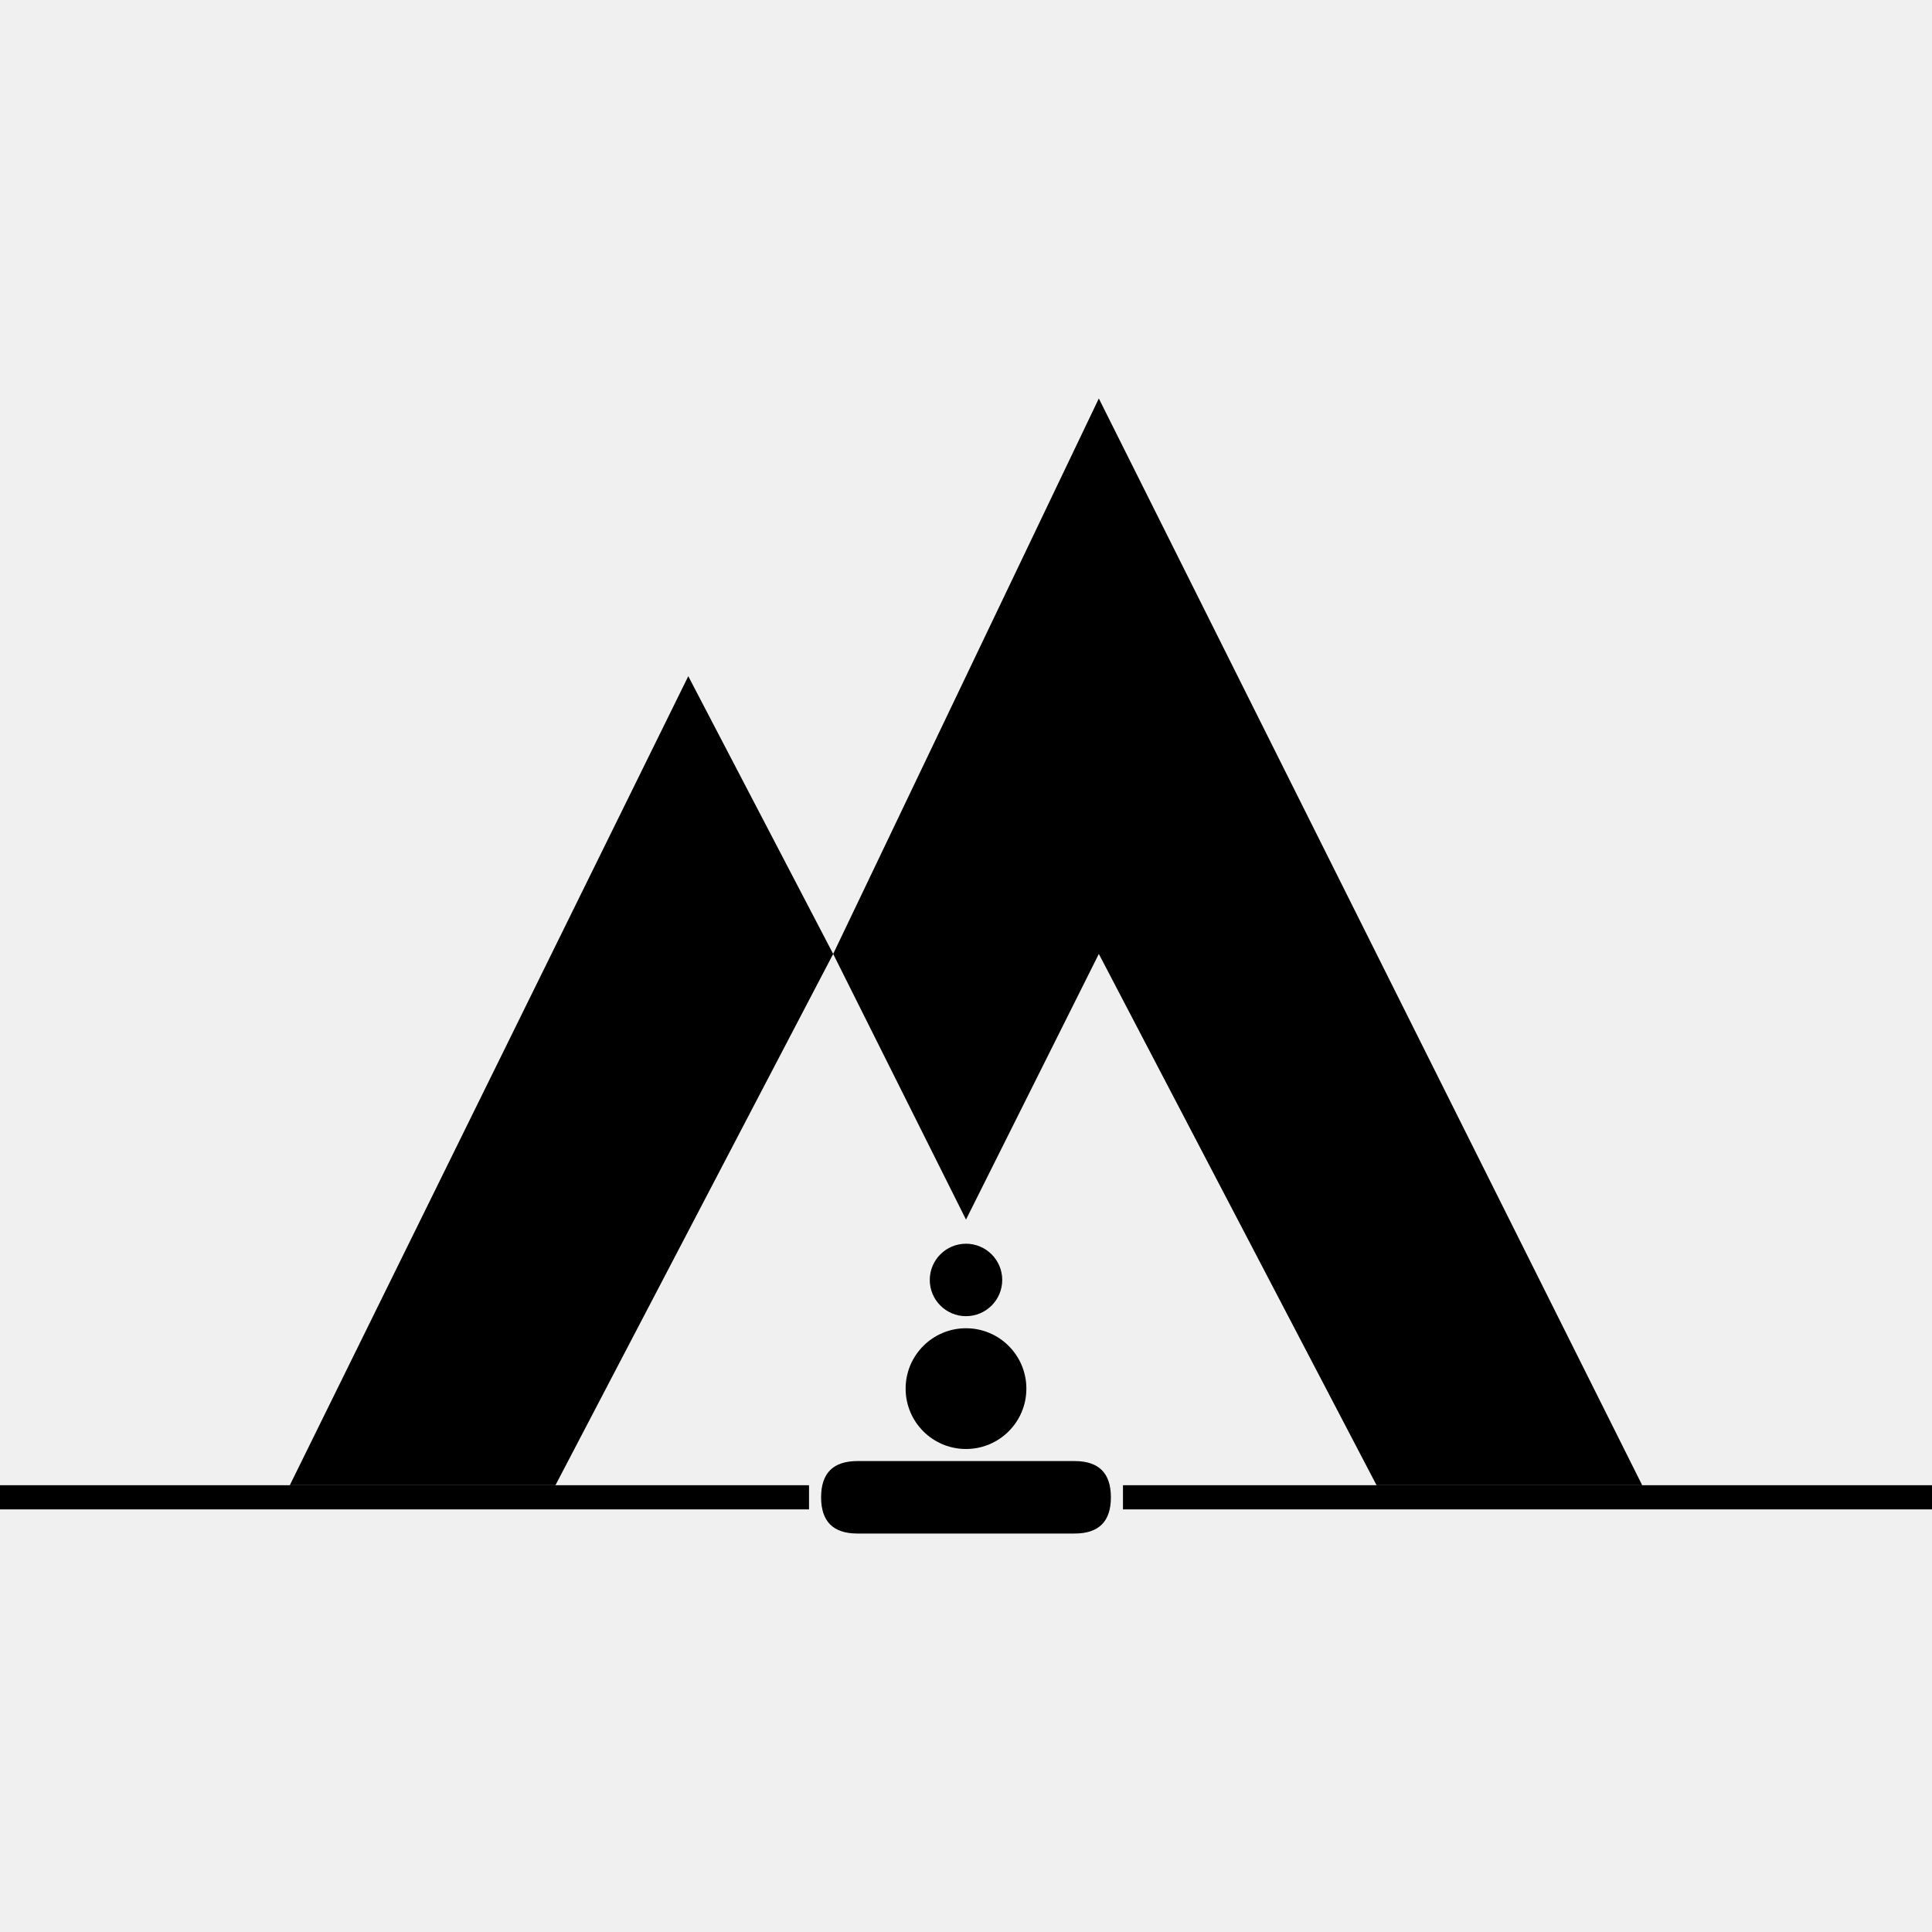
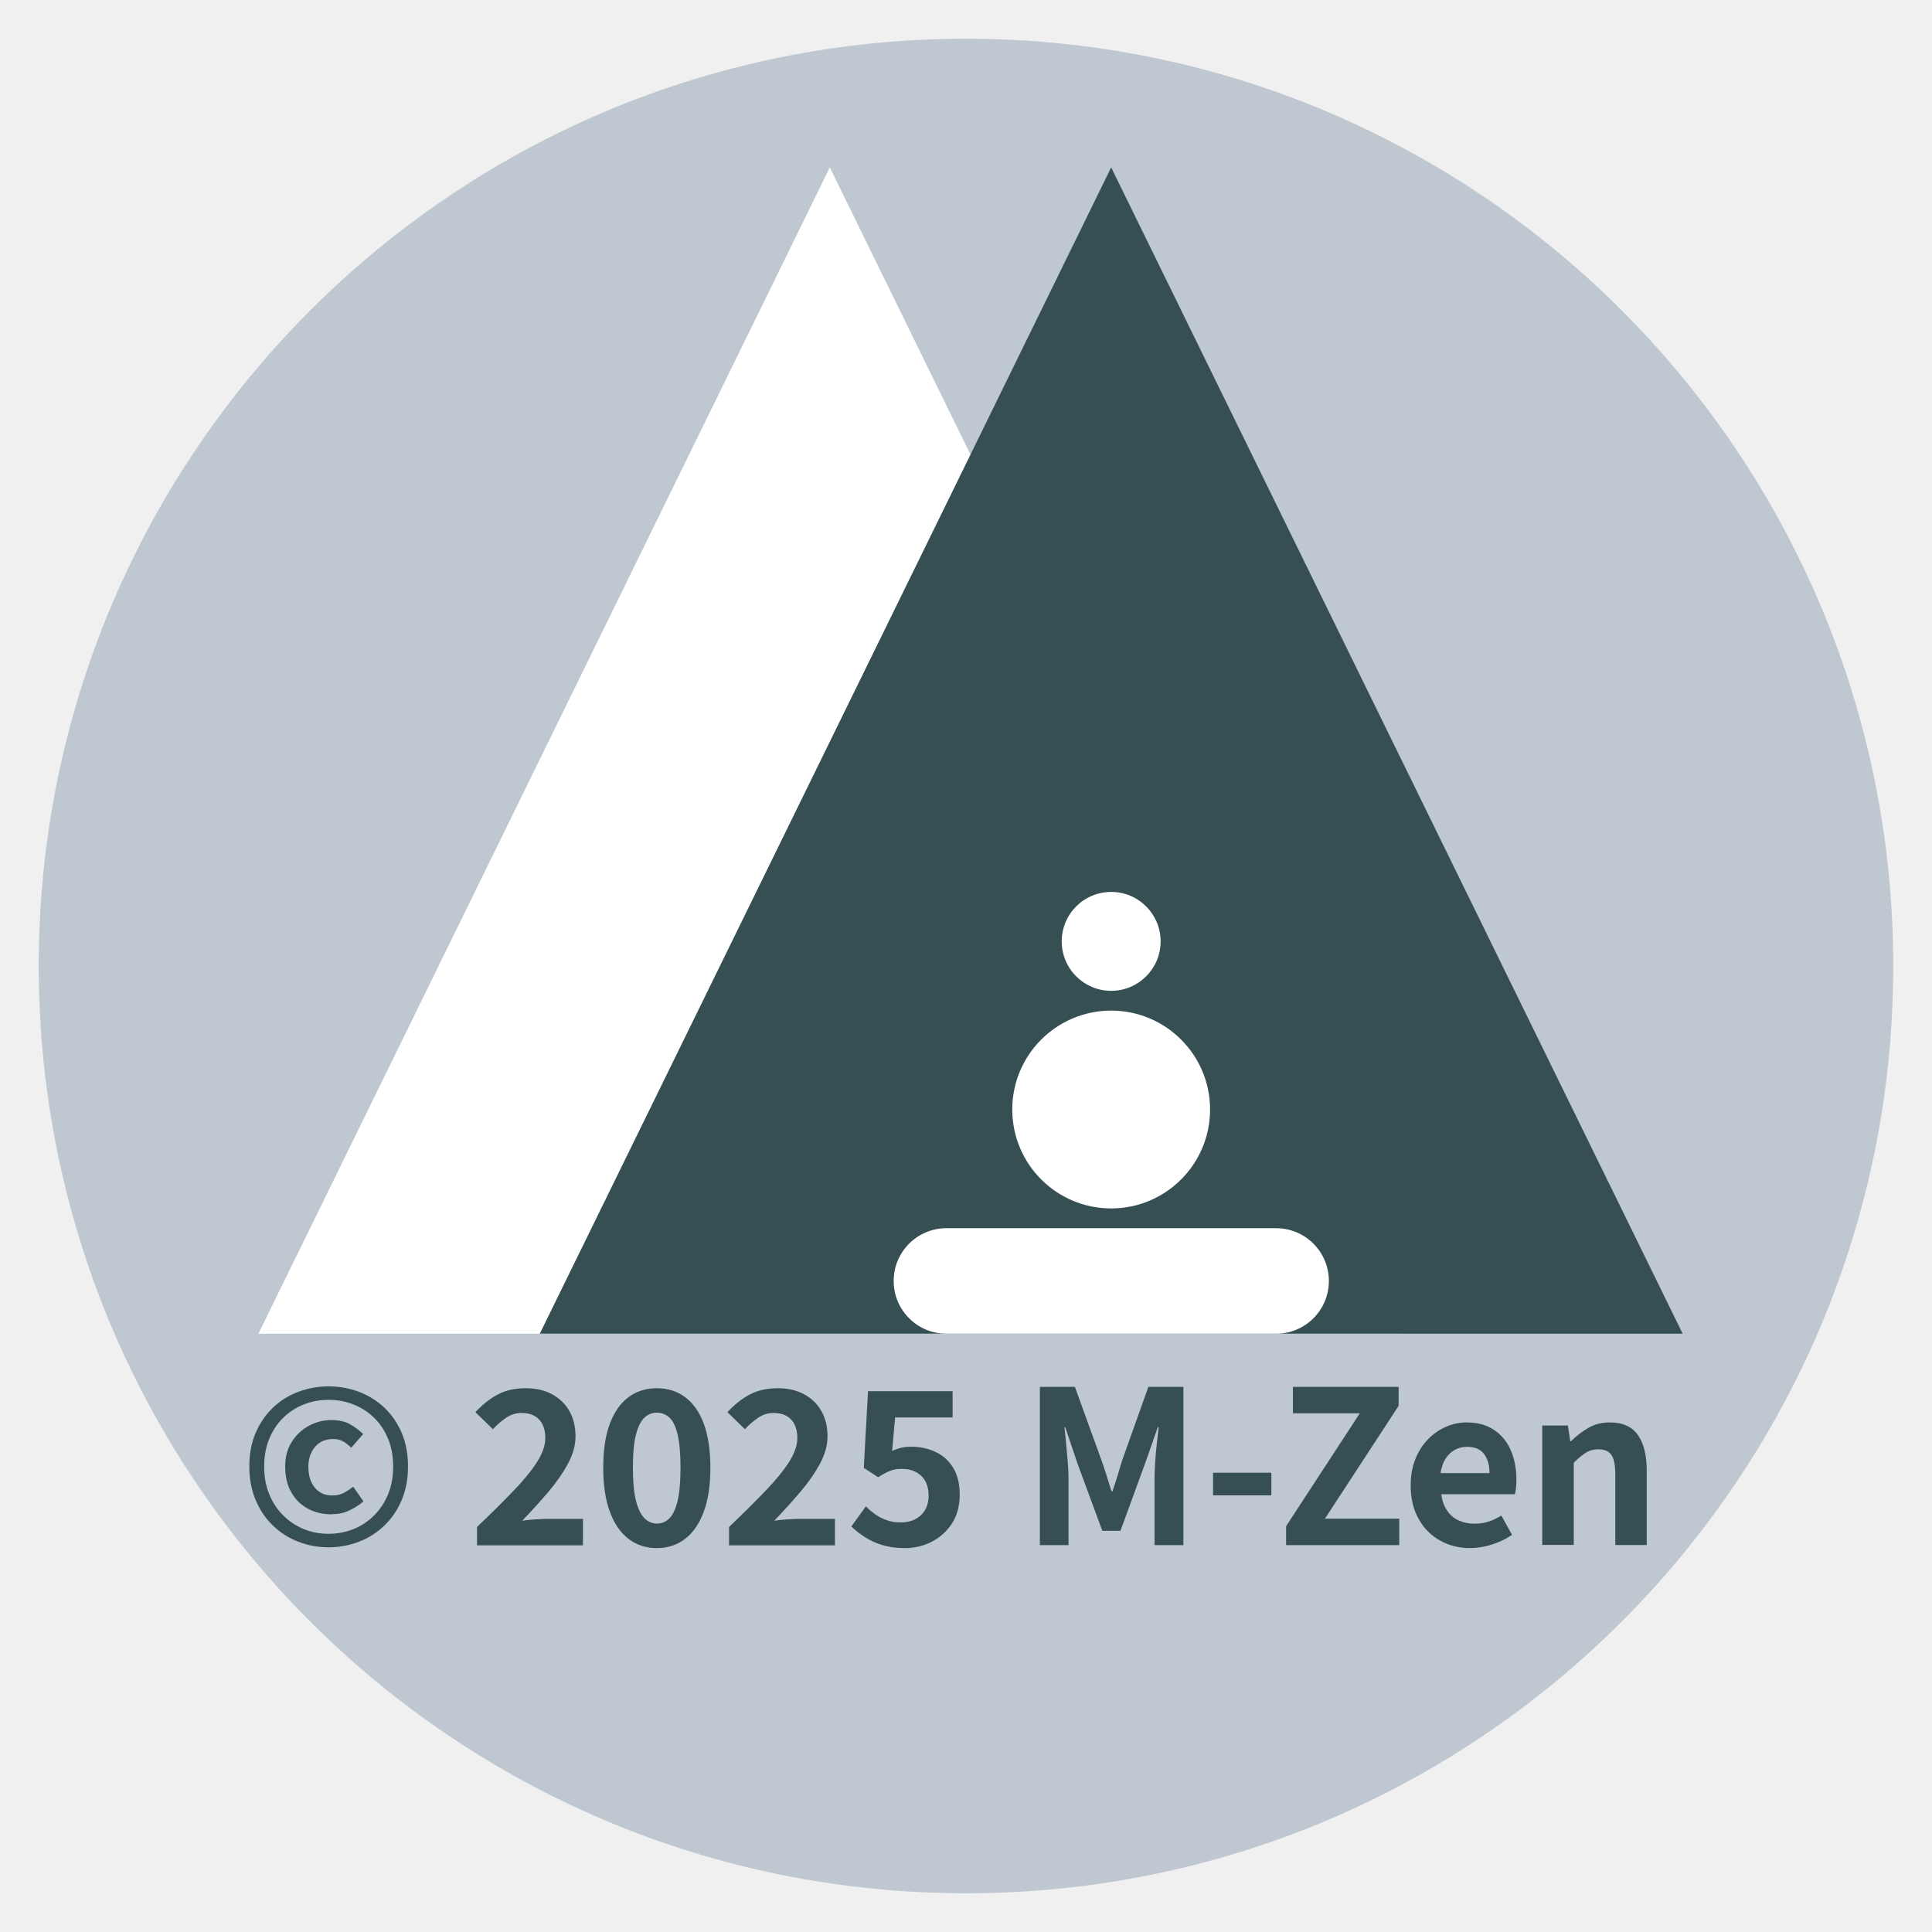
- <svg xmlns="http://www.w3.org/2000/svg" version="1.1" id="typ1" x="0px" y="0px" viewBox="0 0 16 16" style="enable-background:new 0 0 16 16;" xml:space="preserve">
+ <svg xmlns="http://www.w3.org/2000/svg" id="typ1" viewBox="0 0 187.52 187.52">
+   <defs>
+     <style>
+       .cls-1 {
+         fill: #fff;
+       }
+ 
+       .cls-2 {
+         fill: #364f53;
+       }
+ 
+       .cls-3 {
+         fill: #bfc8d1;
+       }
+     </style>
+   </defs>
+   <circle class="cls-3" cx="93.76" cy="93.76" r="90" />
  <g>
-     <g id="LWPOLYLINE">
-       <polygon points="2.4,12.3 4.6,12.3 6.9,7.9 5.7,5.6   " />
+     <polygon class="cls-1" points="80.54 16.25 25.08 129.45 136 129.45 80.54 16.25" />
+     <polygon class="cls-2" points="107.85 16.25 52.39 129.45 163.32 129.45 107.85 16.25" />
+     <g>
+       <g id="LWPOLYLINE">
+         <path class="cls-1" d="M91.86,129.45c-2.83,0-5.12-2.29-5.12-5.12s2.29-5.12,5.12-5.12h32c2.83,0,5.12,2.29,5.12,5.12s-2.29,5.12-5.12,5.12h-32Z" />
+       </g>
+       <g id="LWPOLYLINE-2" data-name="LWPOLYLINE">
+         <circle class="cls-1" cx="107.85" cy="91.37" r="4.8" />
+       </g>
+       <g id="LWPOLYLINE-3" data-name="LWPOLYLINE">
+         <circle class="cls-1" cx="107.85" cy="107.69" r="9.6" />
+       </g>
    </g>
-     <g id="LWPOLYLINE-2">
-       <polygon points="6.9,7.9 8,10.1 9.1,7.9 11.4,12.3 13.6,12.3 9.1,3.3   " />
-     </g>
-     <g id="LWPOLYLINE-3">
-       <path d="M7.1,12.7c-0.2,0-0.3-0.1-0.3-0.3c0-0.2,0.1-0.3,0.3-0.3h1.8c0.2,0,0.3,0.1,0.3,0.3c0,0.2-0.1,0.3-0.3,0.3H7.1z" />
-     </g>
-     <g id="LWPOLYLINE-4">
-       <circle cx="8" cy="10.6" r="0.3" />
-     </g>
-     <g id="LWPOLYLINE-5">
-       <circle cx="8" cy="11.5" r="0.5" />
-     </g>
-     <g id="LWPOLYLINE-6">
-       <path d="M9.3,12.5H16v-0.2H9.3C9.3,12.4,9.3,12.4,9.3,12.5z" />
-     </g>
-     <g id="LWPOLYLINE-7">
-       <path d="M6.7,12.5H0v-0.2h6.7C6.7,12.4,6.7,12.4,6.7,12.5z" />
+     <g>
+       <path class="cls-2" d="M31.89,150.18c-1.04,0-2.02-.18-2.94-.54-.93-.36-1.75-.88-2.46-1.57-.71-.68-1.27-1.51-1.68-2.48-.41-.97-.61-2.05-.61-3.26s.2-2.3,.61-3.25c.41-.95,.97-1.77,1.68-2.45,.71-.68,1.53-1.19,2.46-1.54,.93-.35,1.91-.53,2.94-.53s2.02,.18,2.95,.53c.93,.35,1.75,.87,2.47,1.54,.71,.68,1.27,1.49,1.68,2.45s.61,2.04,.61,3.25-.2,2.29-.61,3.26-.97,1.79-1.68,2.48c-.71,.68-1.53,1.21-2.47,1.57-.93,.36-1.92,.54-2.95,.54Zm0-1.31c.87,0,1.69-.16,2.45-.47,.76-.31,1.43-.76,2-1.34s1.02-1.27,1.34-2.06c.32-.79,.48-1.68,.48-2.66s-.16-1.87-.48-2.66c-.32-.79-.76-1.47-1.34-2.04-.57-.57-1.24-1-2-1.31s-1.58-.46-2.45-.46-1.68,.15-2.44,.46c-.75,.3-1.42,.74-1.99,1.31-.57,.57-1.02,1.25-1.34,2.04-.32,.79-.48,1.68-.48,2.66s.16,1.87,.48,2.66c.32,.79,.76,1.48,1.34,2.06s1.24,1.03,1.99,1.34c.75,.31,1.56,.47,2.44,.47Zm.27-1.89c-.86,0-1.62-.19-2.3-.56-.68-.37-1.21-.9-1.6-1.6-.39-.69-.58-1.51-.58-2.47s.21-1.72,.63-2.39,.97-1.19,1.66-1.57c.68-.37,1.42-.56,2.21-.56,.7,0,1.3,.13,1.78,.4,.48,.27,.91,.59,1.29,.96l-1.16,1.33c-.28-.28-.55-.49-.81-.63s-.57-.22-.91-.22c-.77,0-1.38,.26-1.8,.77s-.64,1.15-.64,1.91c0,.86,.21,1.54,.62,2.04,.41,.5,.98,.76,1.7,.76,.43,0,.79-.08,1.1-.24,.3-.16,.61-.36,.93-.61l1,1.43c-.44,.36-.91,.66-1.41,.89-.5,.24-1.06,.35-1.7,.35Z" />
+       <path class="cls-2" d="M46.3,149.97v-1.76c1.33-1.27,2.49-2.42,3.48-3.45,1-1.03,1.77-1.97,2.32-2.82,.55-.85,.83-1.64,.83-2.37,0-.51-.09-.95-.27-1.31-.18-.36-.44-.64-.78-.83-.34-.19-.76-.29-1.25-.29-.55,0-1.06,.16-1.52,.48-.46,.32-.89,.68-1.27,1.1l-1.7-1.66c.72-.76,1.45-1.34,2.21-1.73,.75-.39,1.65-.59,2.68-.59,.97,0,1.81,.19,2.54,.58s1.29,.93,1.69,1.63c.4,.7,.6,1.52,.6,2.46,0,.86-.24,1.73-.72,2.63-.48,.9-1.11,1.81-1.89,2.73s-1.63,1.86-2.56,2.83c.39-.06,.81-.1,1.29-.13,.47-.03,.88-.05,1.24-.05h3.36v2.57h-10.28Z" />
+       <path class="cls-2" d="M63.75,150.26c-1.05,0-1.97-.3-2.75-.9-.78-.6-1.39-1.48-1.81-2.64-.43-1.16-.64-2.58-.64-4.27s.21-3.12,.64-4.26,1.03-2,1.81-2.58c.78-.58,1.7-.87,2.75-.87s1.97,.29,2.75,.87c.78,.58,1.39,1.44,1.81,2.58s.64,2.56,.64,4.26-.21,3.11-.64,4.27c-.43,1.16-1.03,2.04-1.81,2.64-.78,.6-1.7,.9-2.75,.9Zm0-2.38c.46,0,.86-.16,1.2-.49,.34-.33,.61-.88,.81-1.68,.19-.79,.29-1.88,.29-3.27s-.1-2.48-.29-3.25c-.19-.77-.46-1.31-.81-1.62-.35-.3-.75-.46-1.2-.46-.43,0-.82,.15-1.17,.46s-.63,.84-.84,1.62-.31,1.86-.31,3.25,.1,2.47,.31,3.27c.21,.79,.49,1.35,.84,1.68,.35,.32,.74,.49,1.17,.49Z" />
+       <path class="cls-2" d="M70.76,149.97v-1.76c1.33-1.27,2.49-2.42,3.48-3.45,1-1.03,1.77-1.97,2.32-2.82,.55-.85,.83-1.64,.83-2.37,0-.51-.09-.95-.27-1.31-.18-.36-.44-.64-.78-.83-.34-.19-.76-.29-1.25-.29-.55,0-1.06,.16-1.52,.48-.46,.32-.89,.68-1.27,1.1l-1.7-1.66c.72-.76,1.45-1.34,2.21-1.73,.75-.39,1.65-.59,2.68-.59,.97,0,1.81,.19,2.54,.58s1.29,.93,1.69,1.63c.4,.7,.6,1.52,.6,2.46,0,.86-.24,1.73-.72,2.63-.48,.9-1.11,1.81-1.89,2.73s-1.63,1.86-2.56,2.83c.39-.06,.81-.1,1.29-.13,.47-.03,.88-.05,1.24-.05h3.36v2.57h-10.28Z" />
+       <path class="cls-2" d="M87.84,150.26c-.82,0-1.54-.1-2.18-.29s-1.2-.45-1.7-.77c-.5-.32-.94-.66-1.33-1.04l1.41-1.95c.29,.29,.6,.55,.94,.79,.34,.24,.71,.42,1.12,.56,.41,.14,.85,.21,1.32,.21,.52,0,.99-.1,1.4-.31,.41-.21,.73-.5,.96-.89s.35-.86,.35-1.41c0-.83-.24-1.47-.72-1.92-.48-.45-1.1-.67-1.88-.67-.44,0-.82,.06-1.14,.19-.32,.12-.7,.33-1.16,.62l-1.39-.91,.41-7.44h8.21v2.55h-5.58l-.29,3.25c.3-.14,.6-.24,.89-.31,.29-.07,.61-.1,.95-.1,.86,0,1.64,.16,2.36,.5,.72,.33,1.29,.84,1.72,1.53s.64,1.57,.64,2.63-.25,2.02-.76,2.8c-.51,.77-1.16,1.36-1.97,1.77-.81,.41-1.68,.61-2.62,.61Z" />
+       <path class="cls-2" d="M100.93,149.97v-15.36h3.4l2.61,7.21c.17,.46,.32,.94,.48,1.44,.15,.5,.3,1,.46,1.48h.1c.17-.48,.32-.98,.48-1.48,.15-.51,.3-.99,.43-1.44l2.57-7.21h3.4v15.36h-2.8v-6.41c0-.5,.02-1.04,.06-1.64s.09-1.19,.16-1.79,.12-1.14,.18-1.61h-.08l-1.27,3.61-2.36,6.45h-1.76l-2.38-6.45-1.22-3.61h-.08c.06,.47,.11,1.01,.17,1.61,.05,.6,.11,1.2,.16,1.79,.05,.59,.07,1.14,.07,1.64v6.41h-2.76Z" />
+       <path class="cls-2" d="M117.74,145.14v-2.2h5.66v2.2h-5.66Z" />
+       <path class="cls-2" d="M124.83,149.97v-1.84l7.15-10.95h-6.49v-2.57h10.26v1.84l-7.15,10.95h7.21v2.57h-10.99Z" />
+       <path class="cls-2" d="M142.7,150.26c-1.08,0-2.05-.24-2.92-.73-.87-.48-1.57-1.18-2.08-2.09-.52-.91-.78-2-.78-3.28,0-.94,.15-1.78,.45-2.53,.3-.75,.7-1.39,1.22-1.92,.52-.53,1.1-.94,1.74-1.22,.64-.28,1.31-.43,2-.43,1.06,0,1.96,.24,2.67,.72,.72,.48,1.26,1.13,1.63,1.97,.37,.84,.55,1.79,.55,2.87,0,.28-.01,.54-.04,.8-.03,.26-.06,.46-.1,.61h-7.15c.08,.62,.27,1.15,.56,1.58,.29,.43,.66,.75,1.12,.96,.46,.21,.97,.32,1.56,.32,.47,0,.91-.06,1.33-.2,.41-.13,.84-.33,1.26-.59l1.04,1.87c-.57,.39-1.2,.7-1.91,.93-.7,.23-1.42,.35-2.14,.35Zm-2.88-7.28h4.75c0-.77-.18-1.39-.53-1.86s-.91-.69-1.67-.69c-.4,0-.78,.09-1.14,.28s-.66,.47-.91,.85c-.25,.38-.41,.85-.5,1.42Z" />
+       <path class="cls-2" d="M149.69,149.97v-11.61h2.49l.23,1.53h.06c.51-.5,1.07-.93,1.68-1.29,.61-.36,1.31-.54,2.09-.54,1.26,0,2.17,.41,2.74,1.23,.57,.82,.85,1.97,.85,3.43v7.24h-3.05v-6.86c0-.9-.13-1.53-.38-1.89-.26-.36-.67-.54-1.25-.54-.47,0-.88,.11-1.23,.33s-.74,.55-1.17,.97v7.98h-3.05Z" />
    </g>
  </g>
</svg>
